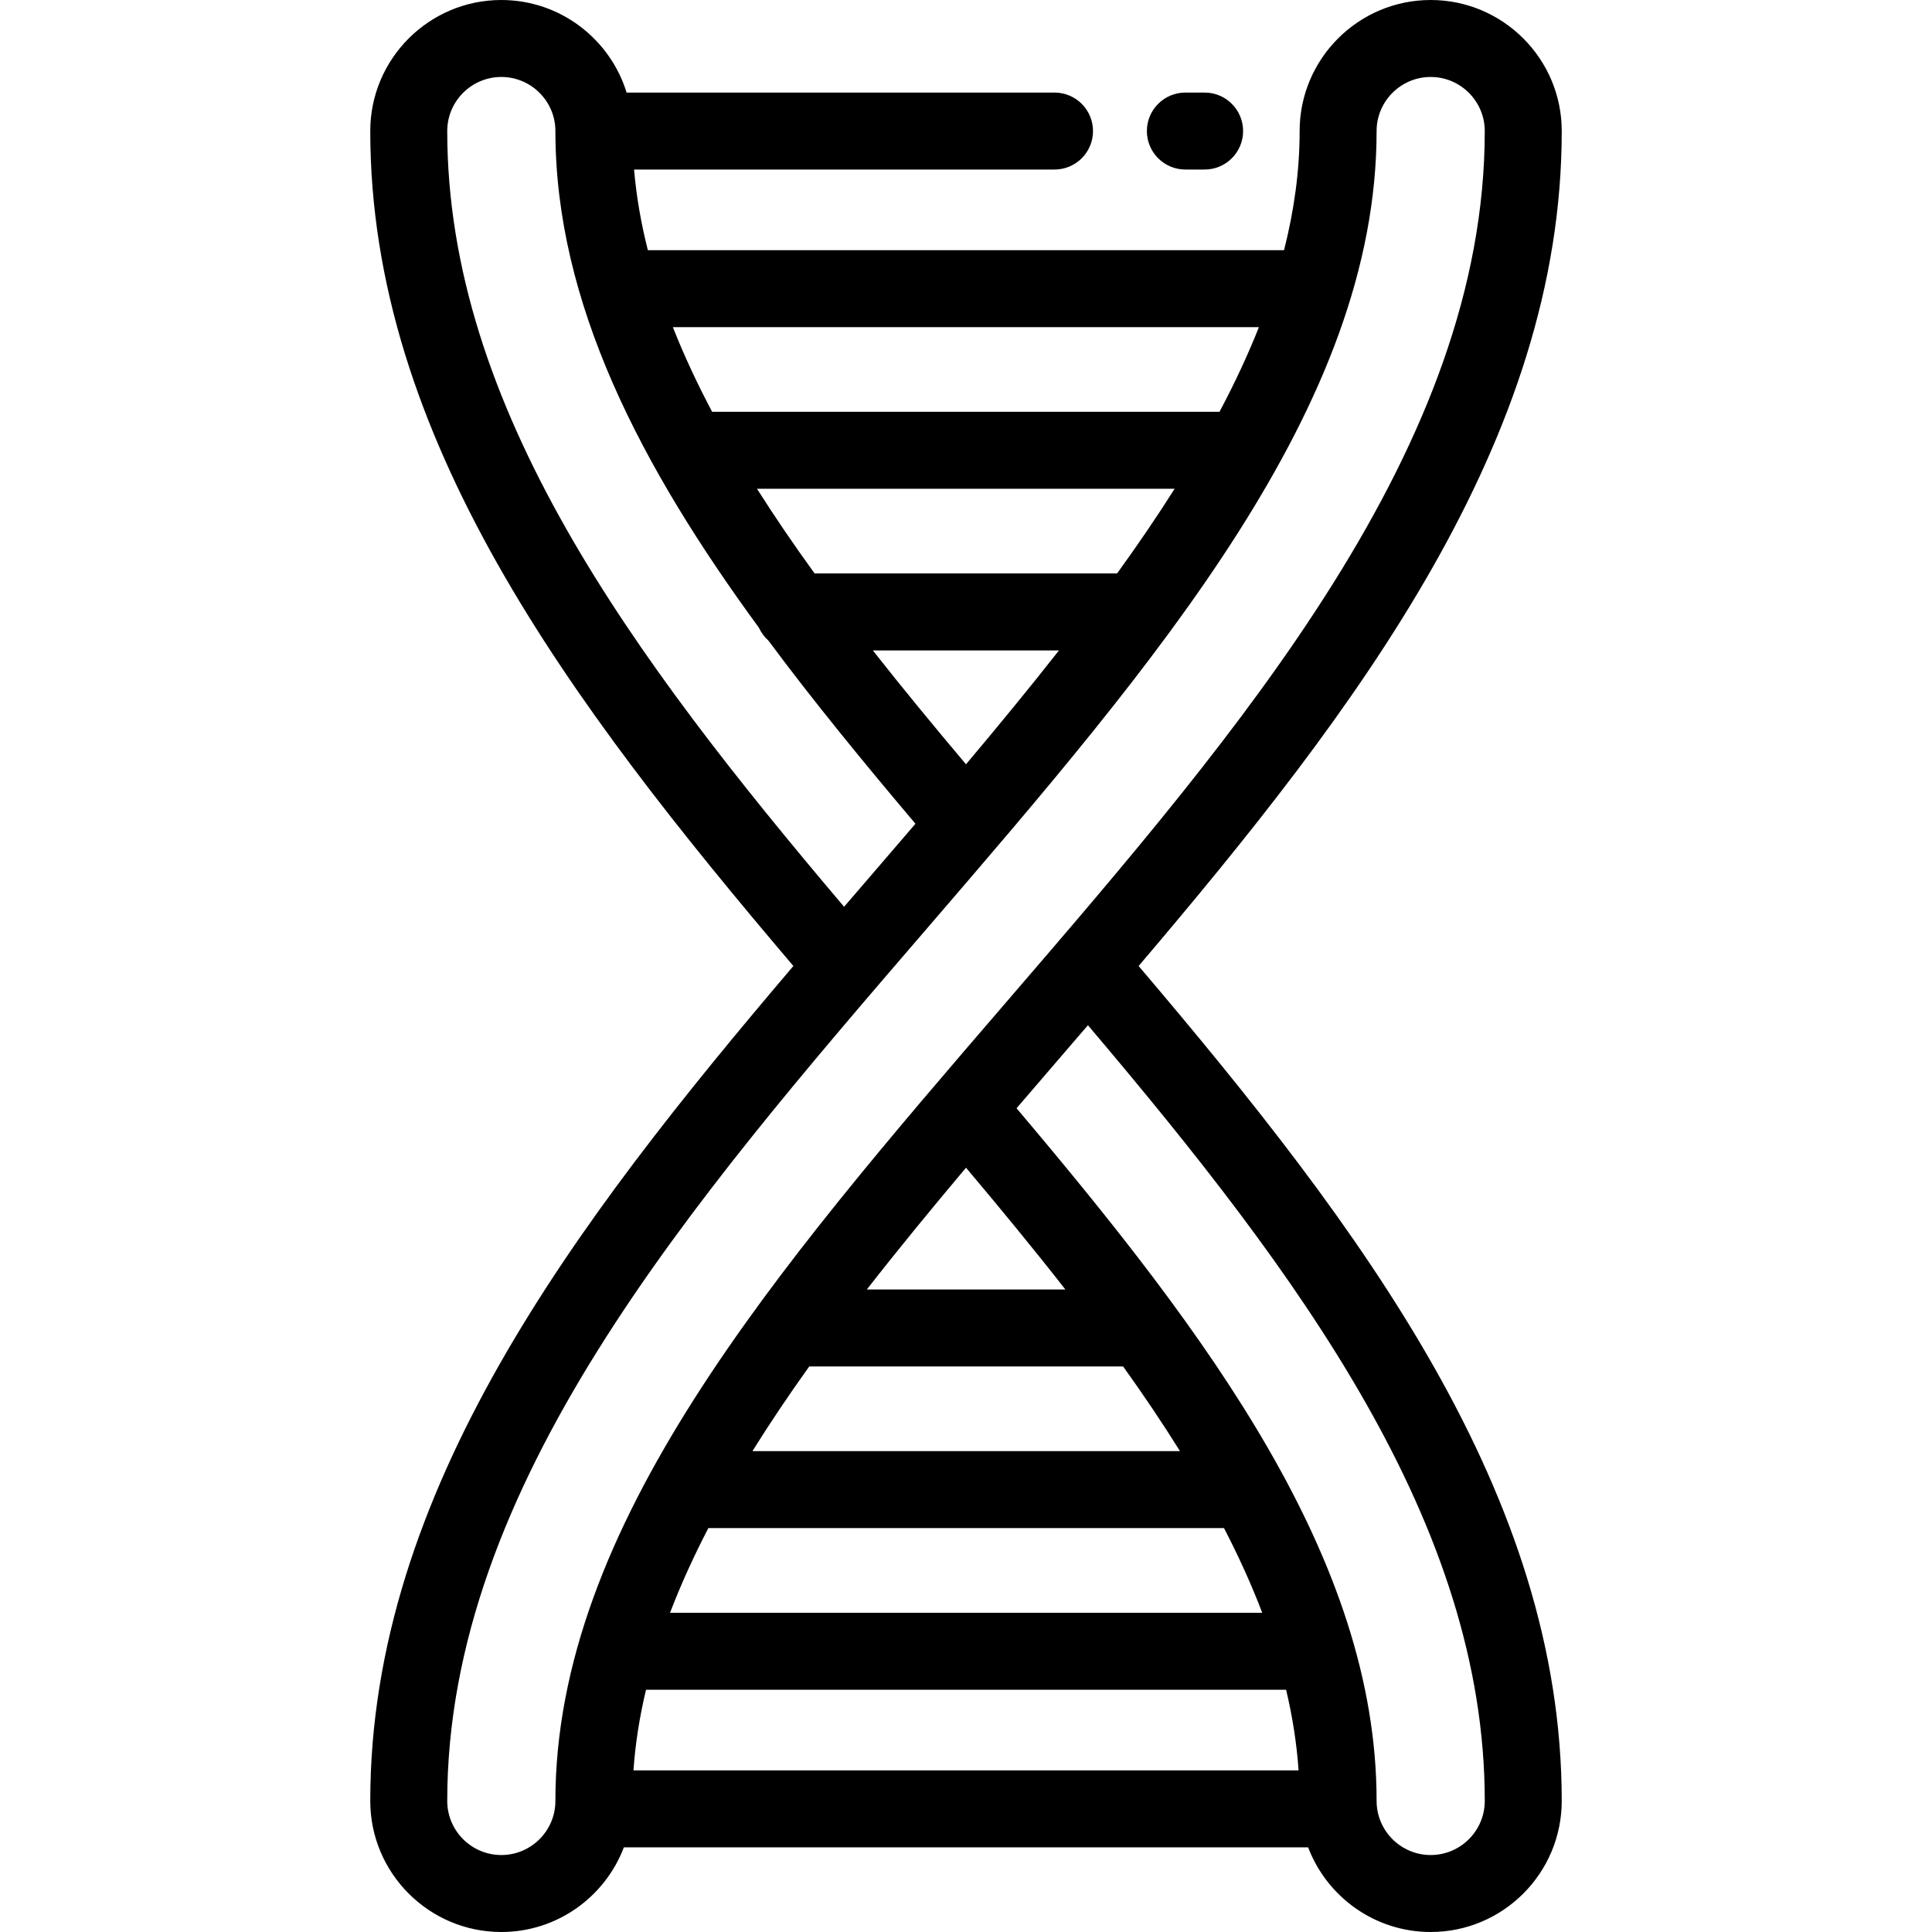
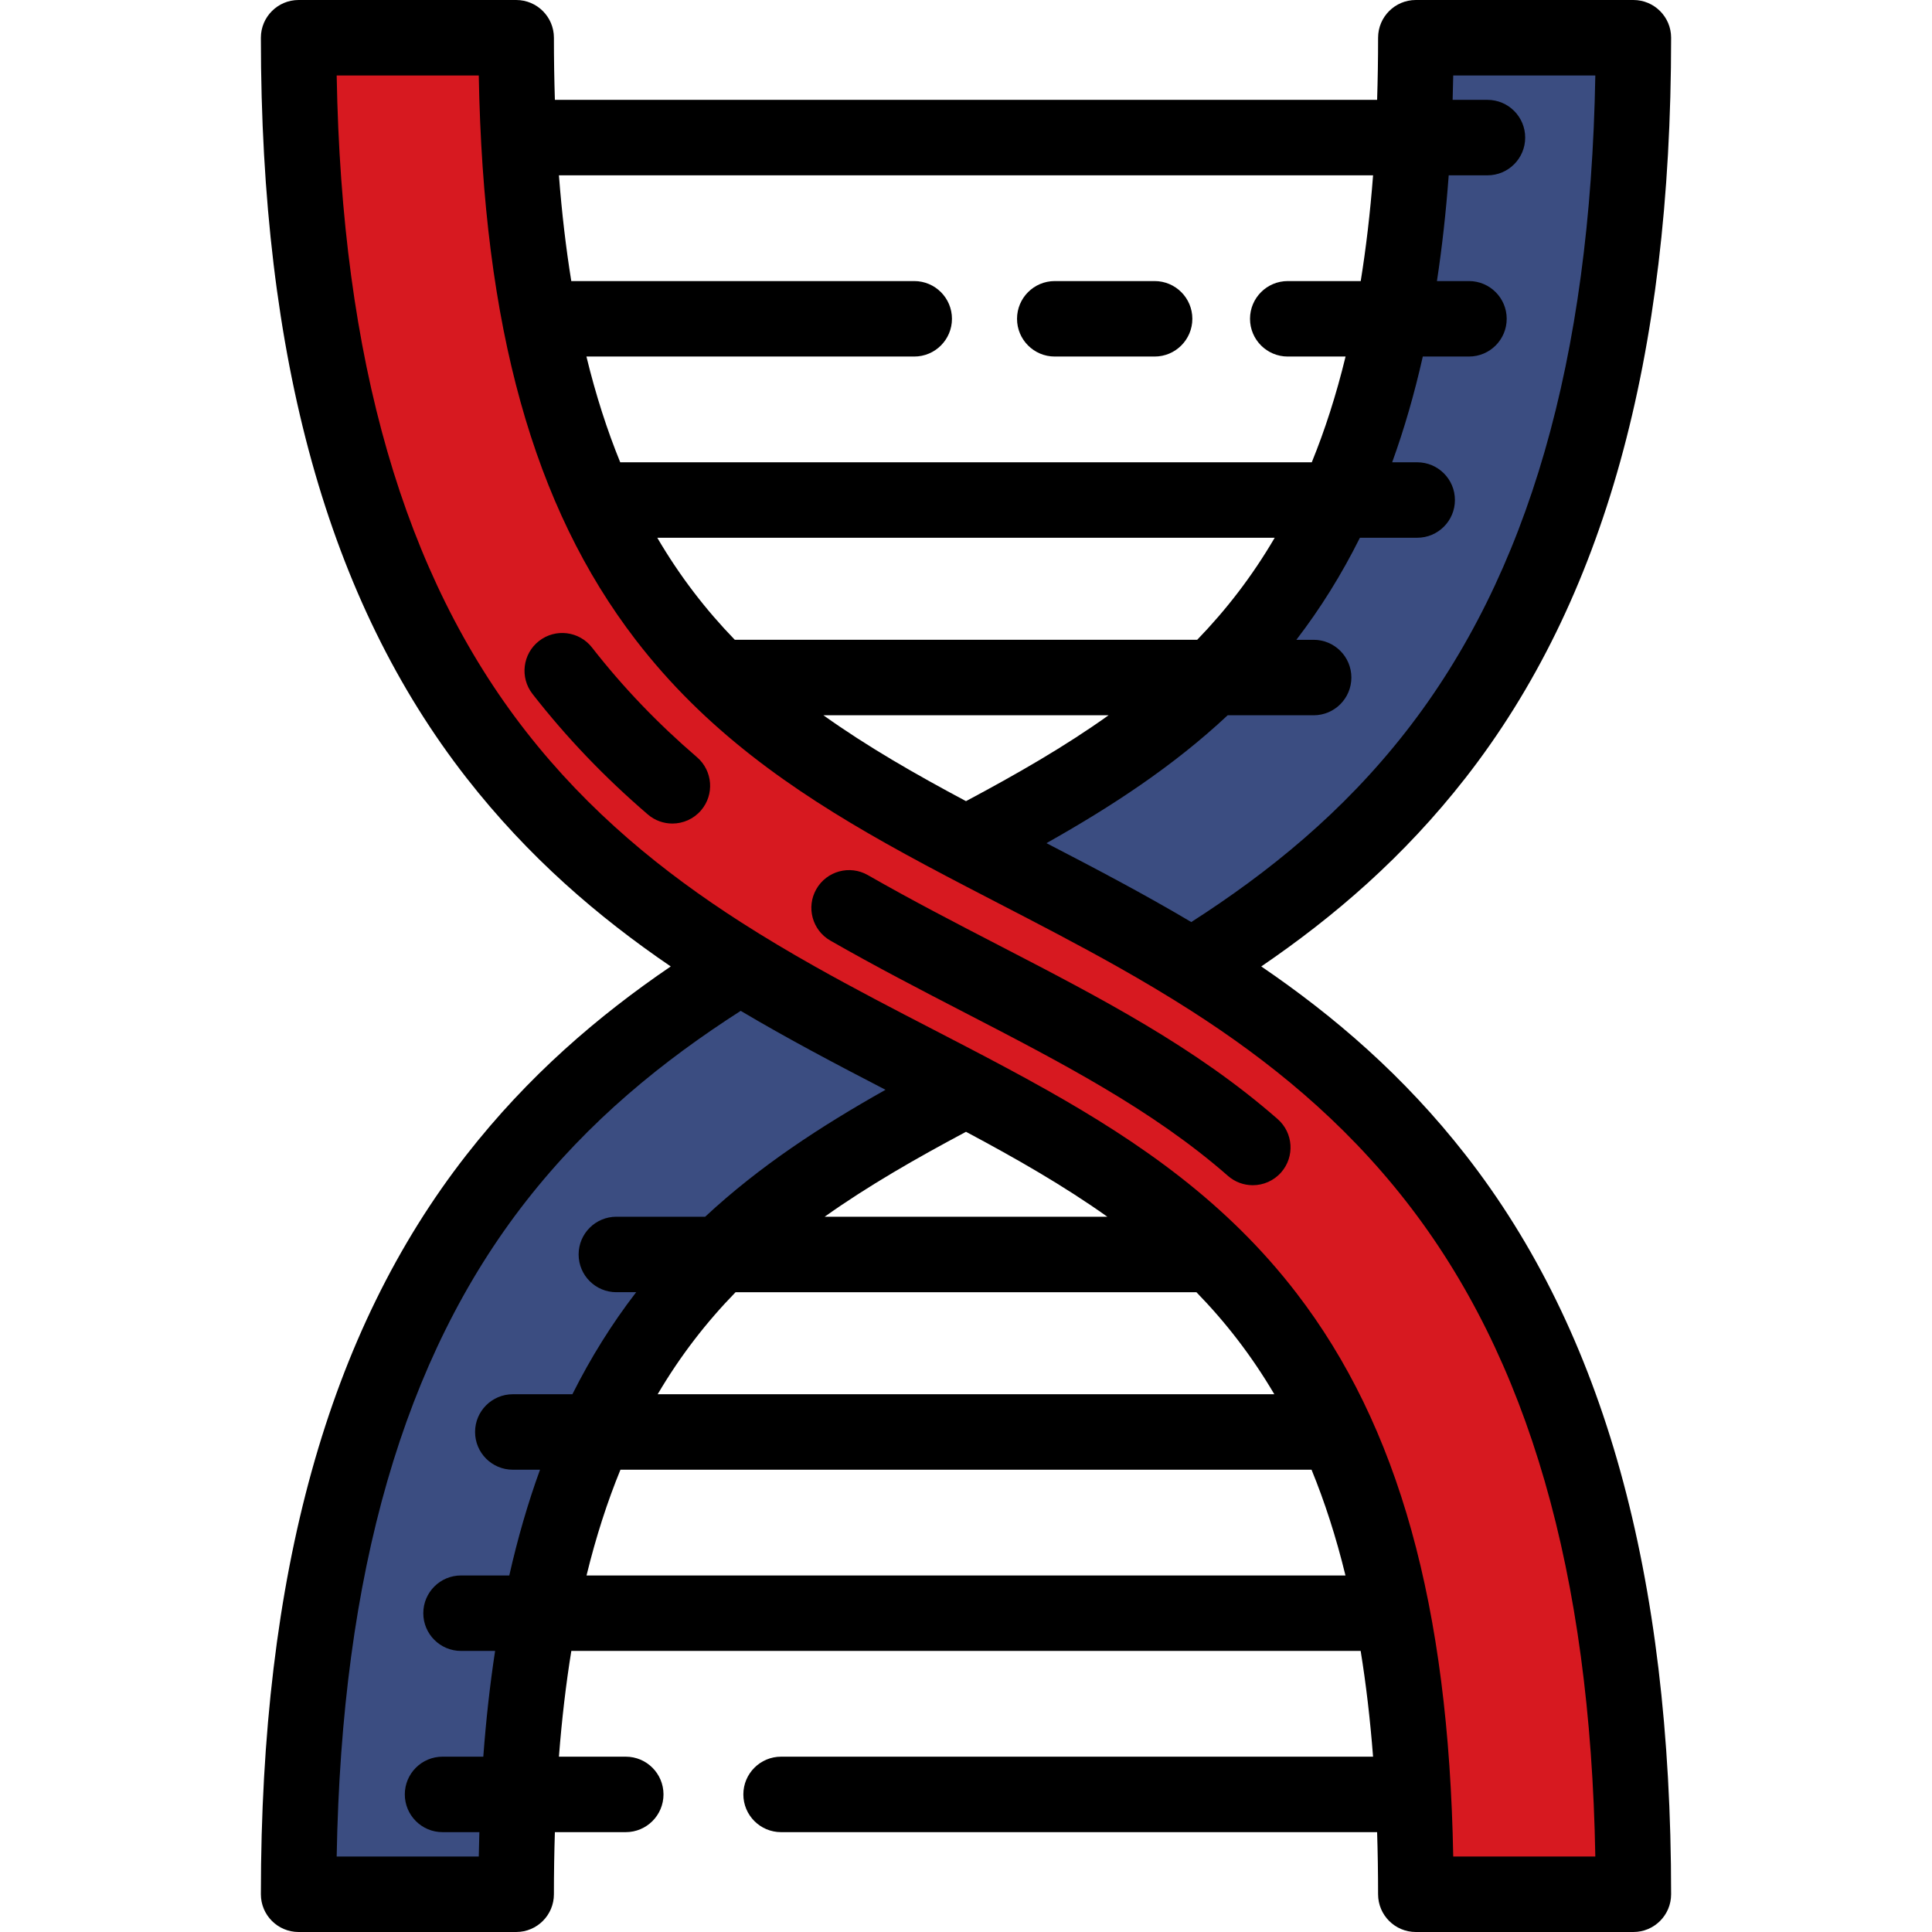
- <svg xmlns="http://www.w3.org/2000/svg" version="1.1" id="Layer_1" x="0px" y="0px" viewBox="0 0 512 512" style="enable-background:new 0 0 512 512;" xml:space="preserve">
+ <svg xmlns="http://www.w3.org/2000/svg" version="1.1" id="Layer_1" x="0px" y="0px" viewBox="0 0 486.4 486.4" style="enable-background:new 0 0 486.4 486.4;" xml:space="preserve">
  <g>
+     <path style="fill:#3B4D81;" d="M129.953,476.9H75.18c0-78.48,16.268-137.454,49.733-180.293   c30.04-38.455,68.477-58.346,105.647-77.583c67.549-34.959,125.887-65.15,125.887-209.524h54.773   c0,78.583-16.28,137.632-49.769,180.518c-30.063,38.498-68.522,58.402-105.716,77.651   C188.242,302.598,129.953,332.764,129.953,476.9z" />
+     <path style="fill:#D71920;" d="M411.22,476.9h-54.773c0-144.136-58.289-174.302-125.782-209.231   c-37.194-19.248-75.653-39.152-105.716-77.651C91.459,147.132,75.18,88.083,75.18,9.5h54.773   c0,144.374,58.338,174.565,125.887,209.524c37.171,19.237,75.607,39.128,105.647,77.583   C394.952,339.446,411.22,398.42,411.22,476.9z" />
    <g>
-       <path d="M413.876,34.73c0-19.151-15.579-34.73-34.729-34.73s-34.73,15.579-34.73,34.73c0,10.532-1.455,21.047-4.131,31.564    H171.685c-1.797-7.109-3.038-14.23-3.651-21.365h111.425c5.633,0,10.199-4.566,10.199-10.199c0-5.633-4.566-10.199-10.199-10.199    H166.055C161.686,10.342,148.457,0,132.854,0c-19.15,0-34.73,15.579-34.73,34.73c0,80.895,52.403,151.003,112.129,221.269    C152.28,324.16,98.124,395.274,98.124,477.27c0,19.15,15.579,34.73,34.73,34.73c14.823,0,27.501-9.338,32.476-22.438h181.339    c4.975,13.1,17.653,22.438,32.476,22.438c19.15,0,34.73-15.579,34.73-34.73c0-81.081-52.47-151.094-112.129-221.269    C359.721,187.84,413.876,116.726,413.876,34.73z M333.626,86.693c-2.959,7.47-6.47,14.947-10.444,22.438h-134.46    c-3.958-7.475-7.455-14.952-10.408-22.438H333.626z M215.876,151.968c-5.418-7.484-10.532-14.962-15.263-22.438H311.29    c-4.718,7.458-9.827,14.935-15.249,22.438H215.876z M280.638,172.367c-7.843,9.999-16.116,20.054-24.64,30.179    c-8.501-10.087-16.796-20.142-24.688-30.179H280.638z M118.523,34.73c0-7.902,6.43-14.332,14.332-14.332    c7.903,0,14.332,6.43,14.332,14.332c0,45.56,22.593,88.815,53.954,131.649c0.593,1.304,1.451,2.458,2.508,3.399    c12.033,16.193,25.266,32.335,38.956,48.524c-4.276,4.994-8.591,10.005-12.924,15.039c-1.996,2.318-3.994,4.64-5.992,6.963    C167.41,173.897,118.523,107.878,118.523,34.73z M147.186,477.27c0.001,7.902-6.429,14.332-14.332,14.332    c-7.902,0-14.332-6.43-14.332-14.332c0-83.55,64.368-158.316,126.617-230.62c61.544-71.485,119.674-139.007,119.674-211.919    c0-7.902,6.43-14.332,14.332-14.332c7.902,0,14.332,6.43,14.332,14.332c0,83.55-64.368,158.316-126.617,230.62    C205.317,336.836,147.186,404.358,147.186,477.27z M199.4,384.563c4.647-7.459,9.691-14.936,15.057-22.438h83.181    c5.362,7.483,10.41,14.961,15.069,22.438H199.4z M324.376,404.961c3.871,7.474,7.275,14.952,10.126,22.438H177.567    c2.857-7.471,6.268-14.948,10.155-22.438H324.376z M229.725,341.726c8.326-10.689,17.158-21.44,26.278-32.271    c9.092,10.788,17.949,21.54,26.328,32.271H229.725z M167.876,469.163c0.494-7.125,1.624-14.245,3.325-21.365h169.63    c1.686,7.109,2.813,14.229,3.304,21.365H167.876z M393.478,477.27c0,7.902-6.43,14.332-14.332,14.332    c-7.903,0-14.332-6.43-14.332-14.332c0-64.023-44.589-123.461-95.418-183.571c4.276-4.994,8.592-10.005,12.924-15.039    c1.996-2.318,3.994-4.64,5.993-6.964C344.529,338.013,393.478,403.95,393.478,477.27z" />
+       <g>
+         <path d="M169.275,207.336c-2.193,0-4.396-0.755-6.189-2.296c-10.928-9.395-20.422-19.317-29.024-30.332     c-3.229-4.135-2.494-10.105,1.641-13.335c4.136-3.228,10.106-2.494,13.335,1.641c7.821,10.016,16.468,19.051,26.435,27.619     c3.979,3.421,4.431,9.418,1.011,13.397C174.605,206.214,171.948,207.336,169.275,207.336z" />
+       </g>
+       <g>
+         <path d="M315.4,298.389c-2.222,0-4.453-0.775-6.255-2.353c-18.989-16.631-41.94-28.509-66.239-41.084     c-11.098-5.743-22.568-11.679-33.861-18.15c-4.552-2.609-6.128-8.414-3.52-12.966c2.61-4.552,8.414-6.127,12.966-3.52     c10.941,6.269,22.227,12.11,33.142,17.758c25.358,13.124,49.304,25.517,70.03,43.668c3.947,3.457,4.345,9.459,0.888,13.406     C320.672,297.292,318.042,298.389,315.4,298.389z" />
+       </g>
    </g>
-   </g>
-   <g>
    <g>
-       <path d="M319.236,24.531h-5.1c-5.633,0-10.199,4.566-10.199,10.199c0,5.633,4.566,10.199,10.199,10.199h5.1    c5.633,0,10.199-4.566,10.199-10.199C329.435,29.097,324.869,24.531,319.236,24.531z" />
+       <path d="M290.685,89.762h-25.138c-5.247,0-9.5-4.253-9.5-9.5s4.253-9.5,9.5-9.5h25.138c5.247,0,9.5,4.253,9.5,9.5    C300.185,85.508,295.931,89.762,290.685,89.762z" />
    </g>
+     <path d="M317.534,243.311c18.354-12.514,35.87-27.552,51.405-47.446C403.782,151.244,420.721,90.283,420.721,9.5   c0-5.247-4.253-9.5-9.5-9.5h-54.773c-5.247,0-9.5,4.253-9.5,9.5c0,5.382-0.087,10.584-0.245,15.639H139.698   c-0.158-5.055-0.245-10.256-0.245-15.639c0-5.247-4.253-9.5-9.5-9.5H75.179c-5.247,0-9.5,4.253-9.5,9.5   c0,80.783,16.938,141.744,51.781,186.366c15.535,19.893,33.05,34.932,51.405,47.446c-18.368,12.513-35.896,27.551-51.439,47.447   C82.606,335.332,65.679,396.22,65.679,476.9c0,5.247,4.253,9.5,9.5,9.5h54.773c5.247,0,9.5-4.253,9.5-9.5   c0-5.383,0.087-10.585,0.246-15.639h17.843c5.247,0,9.5-4.253,9.5-9.5s-4.253-9.5-9.5-9.5h-16.825   c0.734-9.485,1.779-18.343,3.121-26.623h198.724c1.342,8.28,2.387,17.138,3.121,26.623H196.646c-5.247,0-9.5,4.253-9.5,9.5   s4.253,9.5,9.5,9.5h150.055c0.159,5.054,0.246,10.256,0.246,15.639c0,5.247,4.253,9.5,9.5,9.5h54.773c5.247,0,9.5-4.253,9.5-9.5   c0-80.68-16.927-141.568-51.747-186.142C353.431,270.862,335.903,255.824,317.534,243.311z M365.864,19h35.774   c-1.255,71.646-16.884,125.742-47.674,165.172c-15.908,20.372-34.487,35.411-54.05,47.965   c-12.055-7.154-24.307-13.572-36.455-19.865c16.388-9.231,31.855-19.319,45.622-32.195h21.64c5.247,0,9.5-4.253,9.5-9.5   s-4.253-9.5-9.5-9.5h-4.35c6.055-7.879,11.375-16.423,16-25.692h14.42c5.247,0,9.5-4.253,9.5-9.5c0-5.247-4.253-9.5-9.5-9.5h-6.299   c3.024-8.339,5.591-17.2,7.712-26.623h11.622c5.247,0,9.5-4.253,9.5-9.5s-4.253-9.5-9.5-9.5h-8.062   c1.289-8.457,2.275-17.323,2.964-26.623h9.753c5.247,0,9.5-4.253,9.5-9.5s-4.253-9.5-9.5-9.5h-8.767   C365.776,23.111,365.827,21.066,365.864,19z M184.996,161.076c-7.237-7.474-13.787-15.906-19.518-25.692h155.443   c-5.731,9.786-12.281,18.218-19.518,25.692H184.996z M279.097,180.076c-11.089,7.916-23.152,14.824-35.897,21.621   c-12.745-6.796-24.808-13.704-35.897-21.621H279.097z M345.687,44.139c-0.732,9.484-1.775,18.341-3.112,26.623h-18.371   c-5.247,0-9.5,4.253-9.5,9.5s4.253,9.5,9.5,9.5h14.558c-2.37,9.738-5.221,18.568-8.509,26.623H156.147   c-3.288-8.055-6.139-16.884-8.509-26.623h82.527c5.247,0,9.5-4.253,9.5-9.5s-4.253-9.5-9.5-9.5h-86.339   c-1.338-8.281-2.381-17.139-3.112-26.623H345.687z M121.675,442.261h-10.261c-5.247,0-9.5,4.253-9.5,9.5s4.253,9.5,9.5,9.5h9.272   c-0.062,2.028-0.112,4.073-0.15,6.139H84.762c1.256-71.541,16.873-125.563,47.637-164.945   c15.915-20.373,34.507-35.41,54.083-47.963c12.054,7.159,24.306,13.579,36.455,19.873c-16.3,9.177-31.692,19.193-45.405,31.958   h-22.358c-5.247,0-9.5,4.253-9.5,9.5s4.253,9.5,9.5,9.5h5.001c-0.057,0.074-0.116,0.144-0.173,0.218   c-6.01,7.817-11.296,16.289-15.896,25.474h-15.002c-5.247,0-9.5,4.253-9.5,9.5s4.253,9.5,9.5,9.5h6.851   c-3.034,8.338-5.609,17.199-7.737,26.623h-12.149c-5.247,0-9.5,4.253-9.5,9.5s4.253,9.5,9.5,9.5h8.578   C123.355,424.095,122.366,432.961,121.675,442.261z M301.208,325.324c7.273,7.472,13.858,15.901,19.617,25.692H165.574   c5.759-9.791,12.344-18.22,19.617-25.692H301.208z M207.617,306.324c11.003-7.816,22.958-14.653,35.583-21.383   c12.625,6.73,24.581,13.567,35.583,21.383H207.617z M147.664,396.638c2.379-9.74,5.24-18.57,8.54-26.623h173.991   c3.3,8.053,6.162,16.882,8.54,26.623H147.664z M365.863,467.4c-1.132-63.171-13.755-108.419-39.466-141.858   c-17.482-22.736-39.251-37.842-62.935-51.175c-6.621-3.728-13.394-7.317-20.263-10.896c-2.709-1.412-5.432-2.822-8.169-4.238   c-9.934-5.141-19.96-10.333-29.874-15.914c-6.286-3.539-12.527-7.239-18.671-11.181c-19.562-12.553-38.141-27.592-54.05-47.965   C101.646,144.742,86.017,90.646,84.762,19h35.774c1.13,63.283,13.762,108.595,39.496,142.081   c17.477,22.741,39.235,37.854,62.909,51.19c6.62,3.729,13.391,7.319,20.259,10.898c2.744,1.43,5.501,2.858,8.273,4.293   c9.899,5.123,19.89,10.297,29.77,15.856c6.287,3.538,12.529,7.235,18.674,11.175c19.576,12.552,38.168,27.589,54.083,47.963   c30.764,39.381,46.382,93.403,47.637,164.945h-35.774V467.4z" />
  </g>
  <g>
</g>
  <g>
</g>
  <g>
</g>
  <g>
</g>
  <g>
</g>
  <g>
</g>
  <g>
</g>
  <g>
</g>
  <g>
</g>
  <g>
</g>
  <g>
</g>
  <g>
</g>
  <g>
</g>
  <g>
</g>
  <g>
</g>
</svg>
